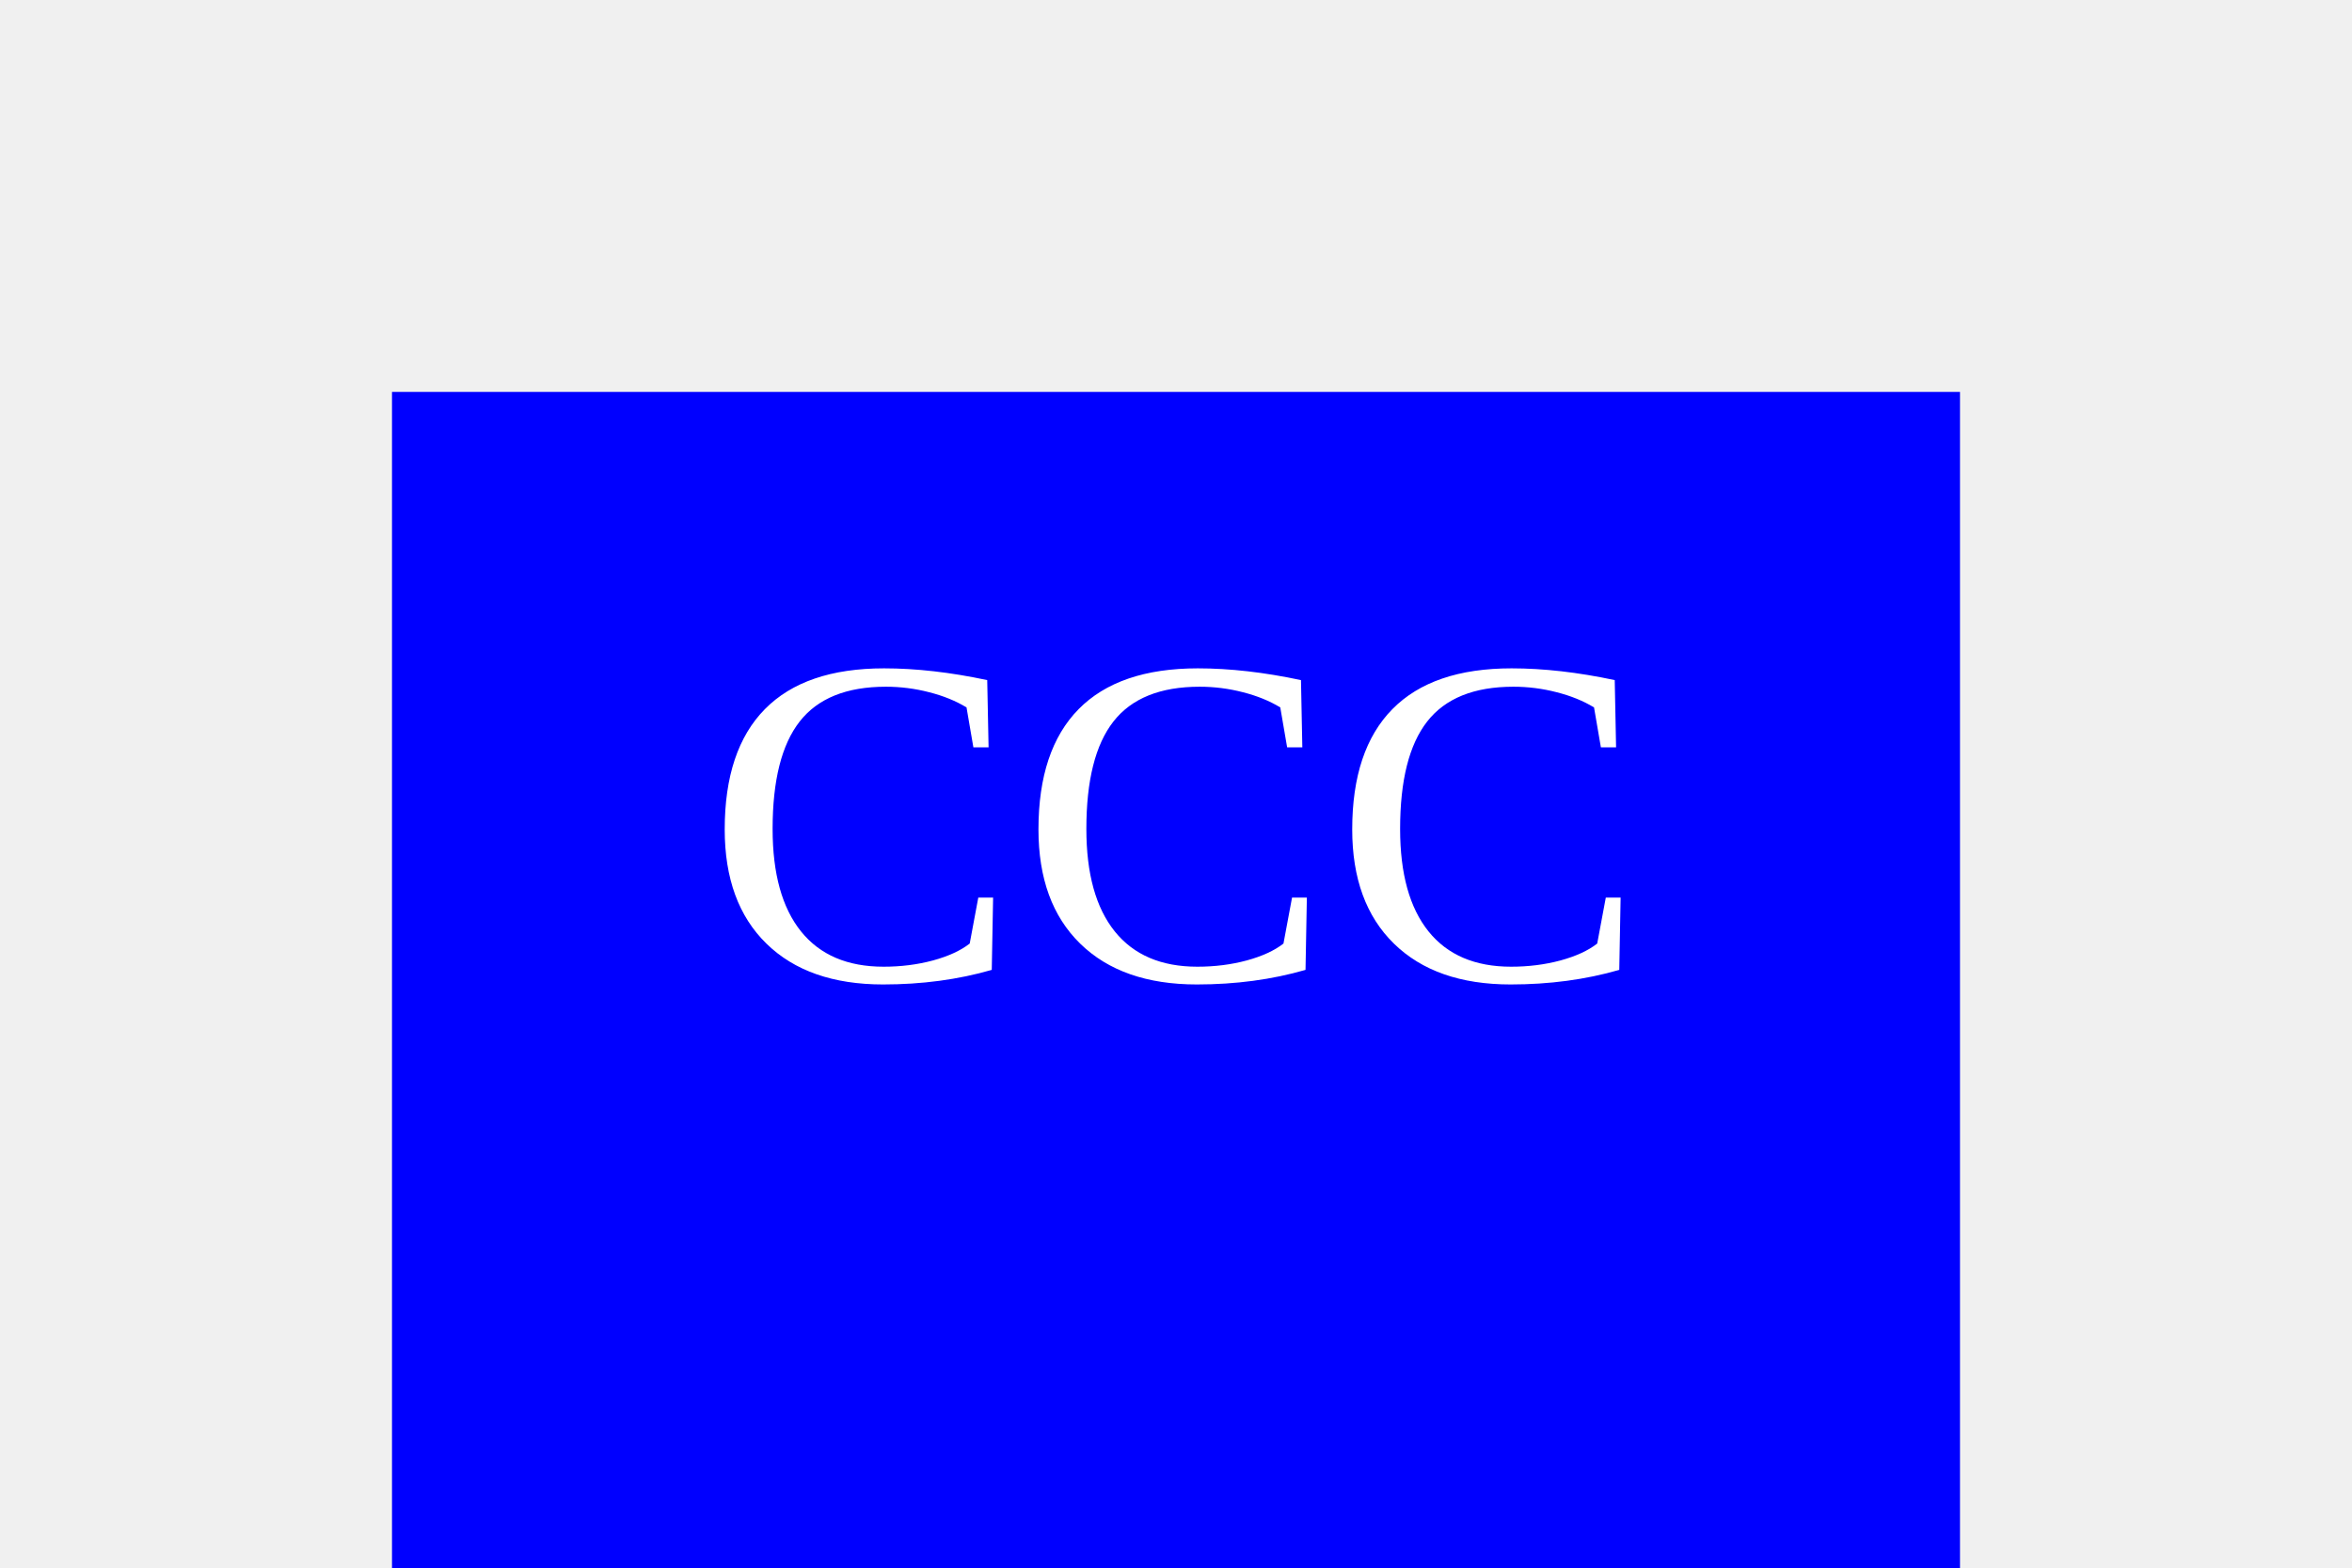
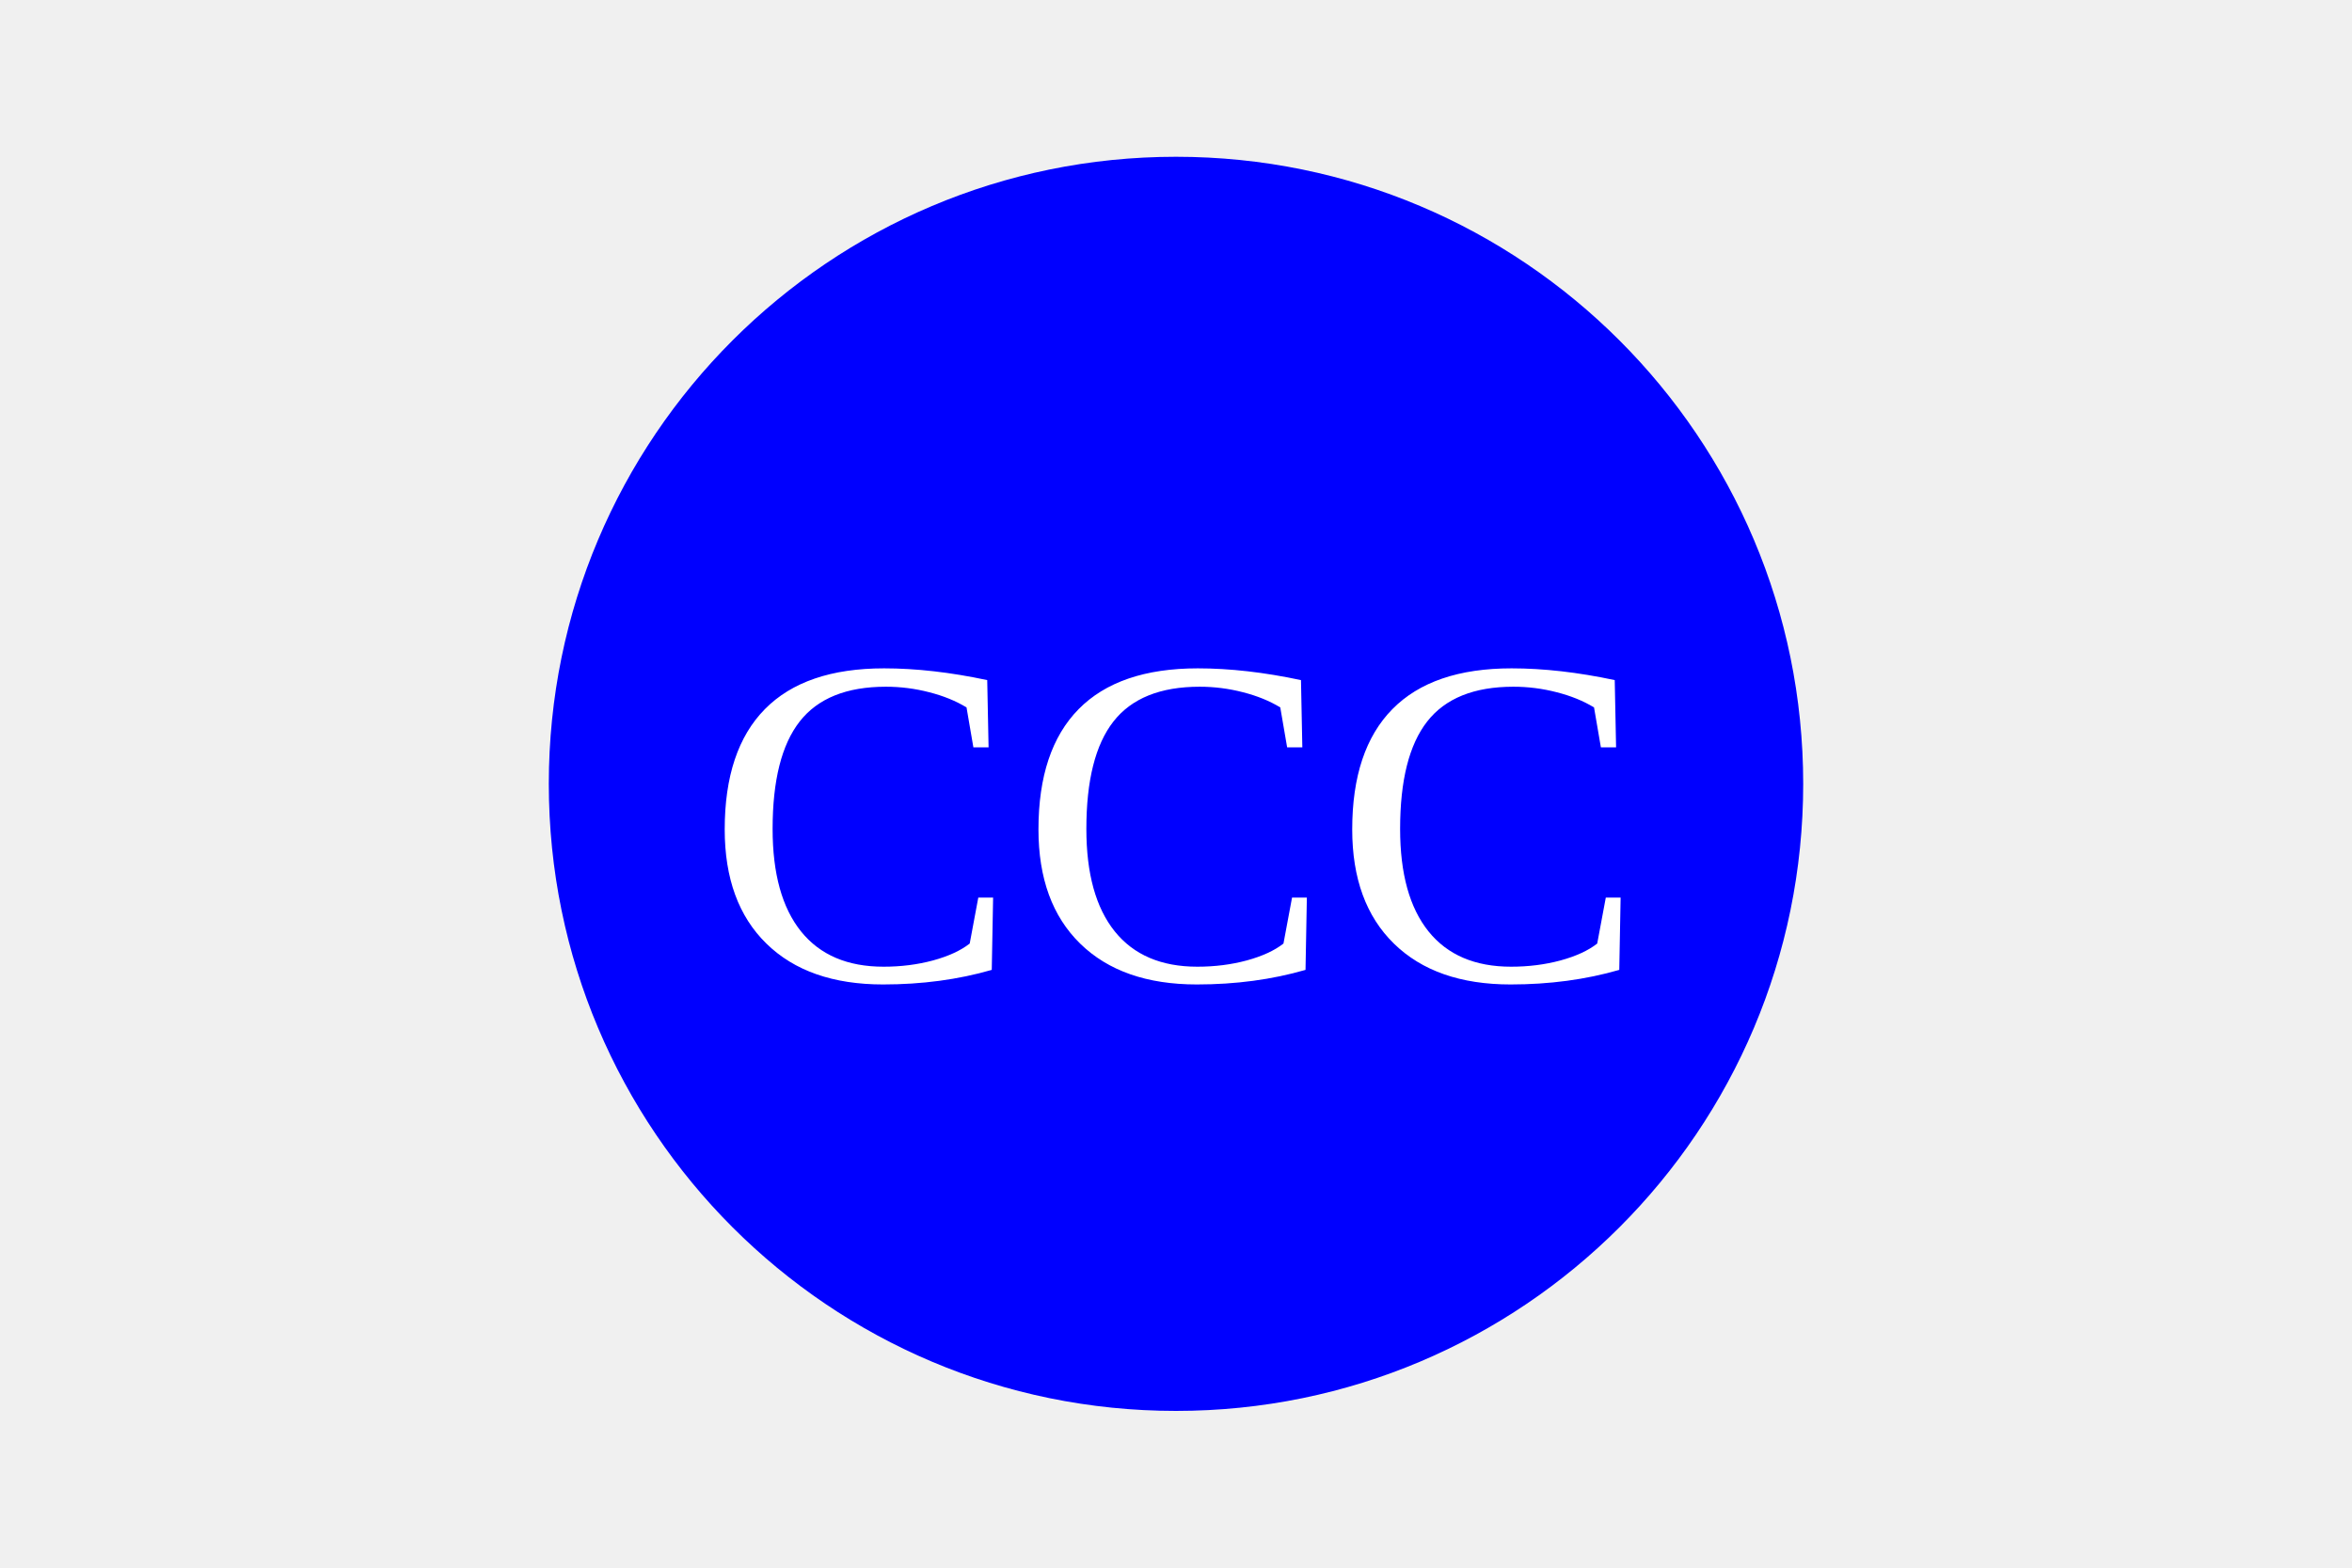
<svg xmlns="http://www.w3.org/2000/svg" width="300" height="200">
-   <rect x="50" y="50" width="200" height="200" fill="Blue" />
+   <circle cx="150" cy="100" r="80" fill="Blue" />
  <text x="150" y="125" font-size="60" text-anchor="middle" fill="White">CCC</text>
</svg>
